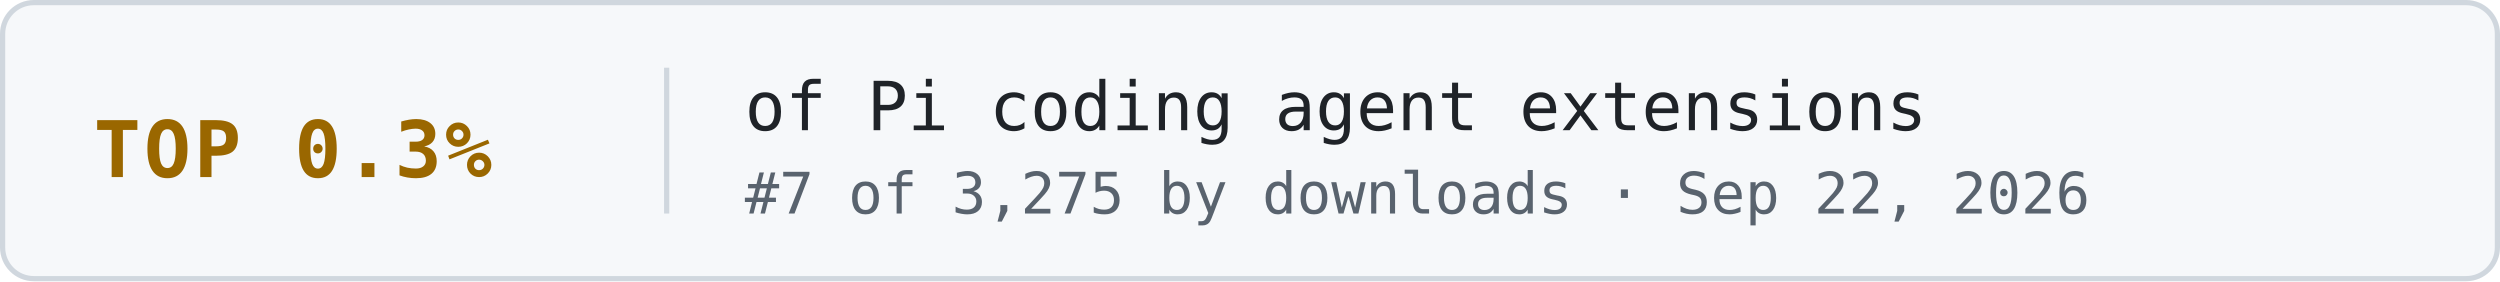
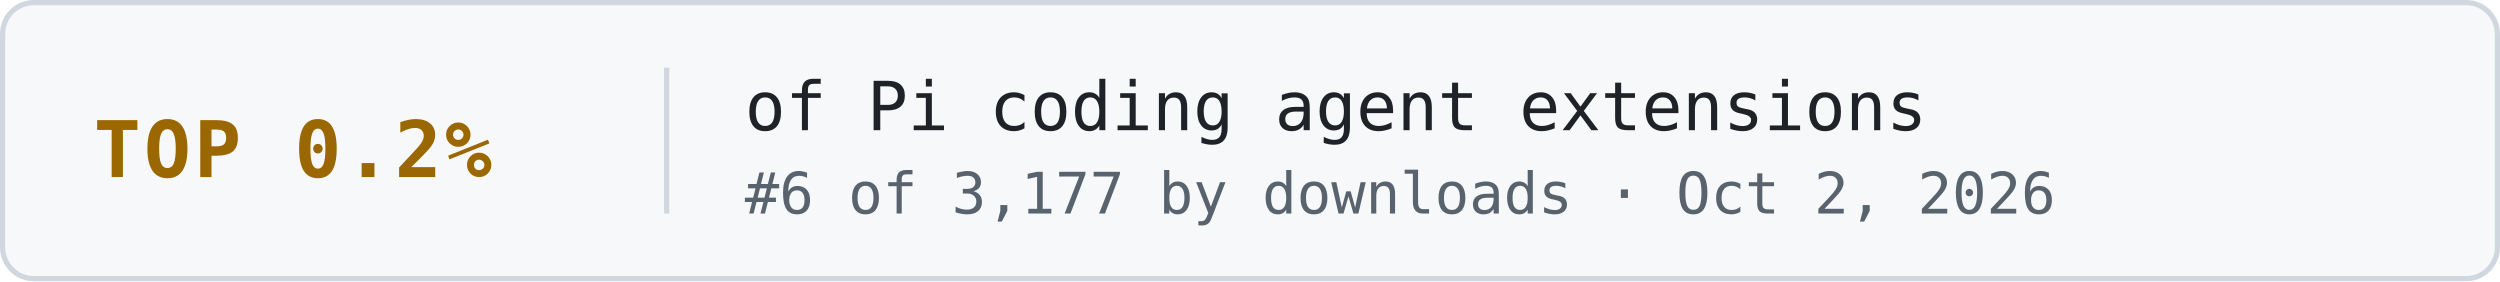
- <svg xmlns="http://www.w3.org/2000/svg" width="480" height="54" viewBox="0 0 480 54" role="img" aria-label="TOP 0.3% of Pi coding agent extensions: #7 of 3,275 by downloads · Sep 22, 2026 (best recorded rank)">
+ <svg xmlns="http://www.w3.org/2000/svg" width="480" height="54" viewBox="0 0 480 54" role="img" aria-label="TOP 0.2% of Pi coding agent extensions: #6 of 3,177 by downloads · Oct 2, 2026 (best recorded rank)">
  <style>
    .frame { fill: #f6f8fa; stroke: #d0d7de; stroke-width: 1; }
    .rank { font: 700 15px ui-monospace, 'SF Mono', Menlo, Consolas, monospace; letter-spacing: 0.04em; fill: #9a6700; }
    .label { font: 400 13px ui-monospace, 'SF Mono', Menlo, Consolas, monospace; fill: #1f2328; }
    .meta { font: 400 11px ui-monospace, 'SF Mono', Menlo, Consolas, monospace; fill: #59636e; }
    .divider { stroke: #d0d7de; stroke-width: 1; }
    .link { text-decoration: none; }
  </style>
  <a class="link" href="https://pi.dev/packages?type=extension" target="_blank" rel="noopener noreferrer">
    <rect class="frame" x="0.5" y="0.5" width="479" height="53" rx="6" />
-     <text class="rank" x="18" y="34">TOP 0.3%</text>
+     <text class="rank" x="18" y="34">TOP 0.2%</text>
    <line class="divider" x1="128" y1="13" x2="128" y2="41" />
    <text class="label" x="143" y="25">of Pi coding agent extensions</text>
-     <text class="meta" x="143" y="41">#7 of 3,275 by downloads · Sep 22, 2026</text>
+     <text class="meta" x="143" y="41">#6 of 3,177 by downloads · Oct 2, 2026</text>
  </a>
</svg>
